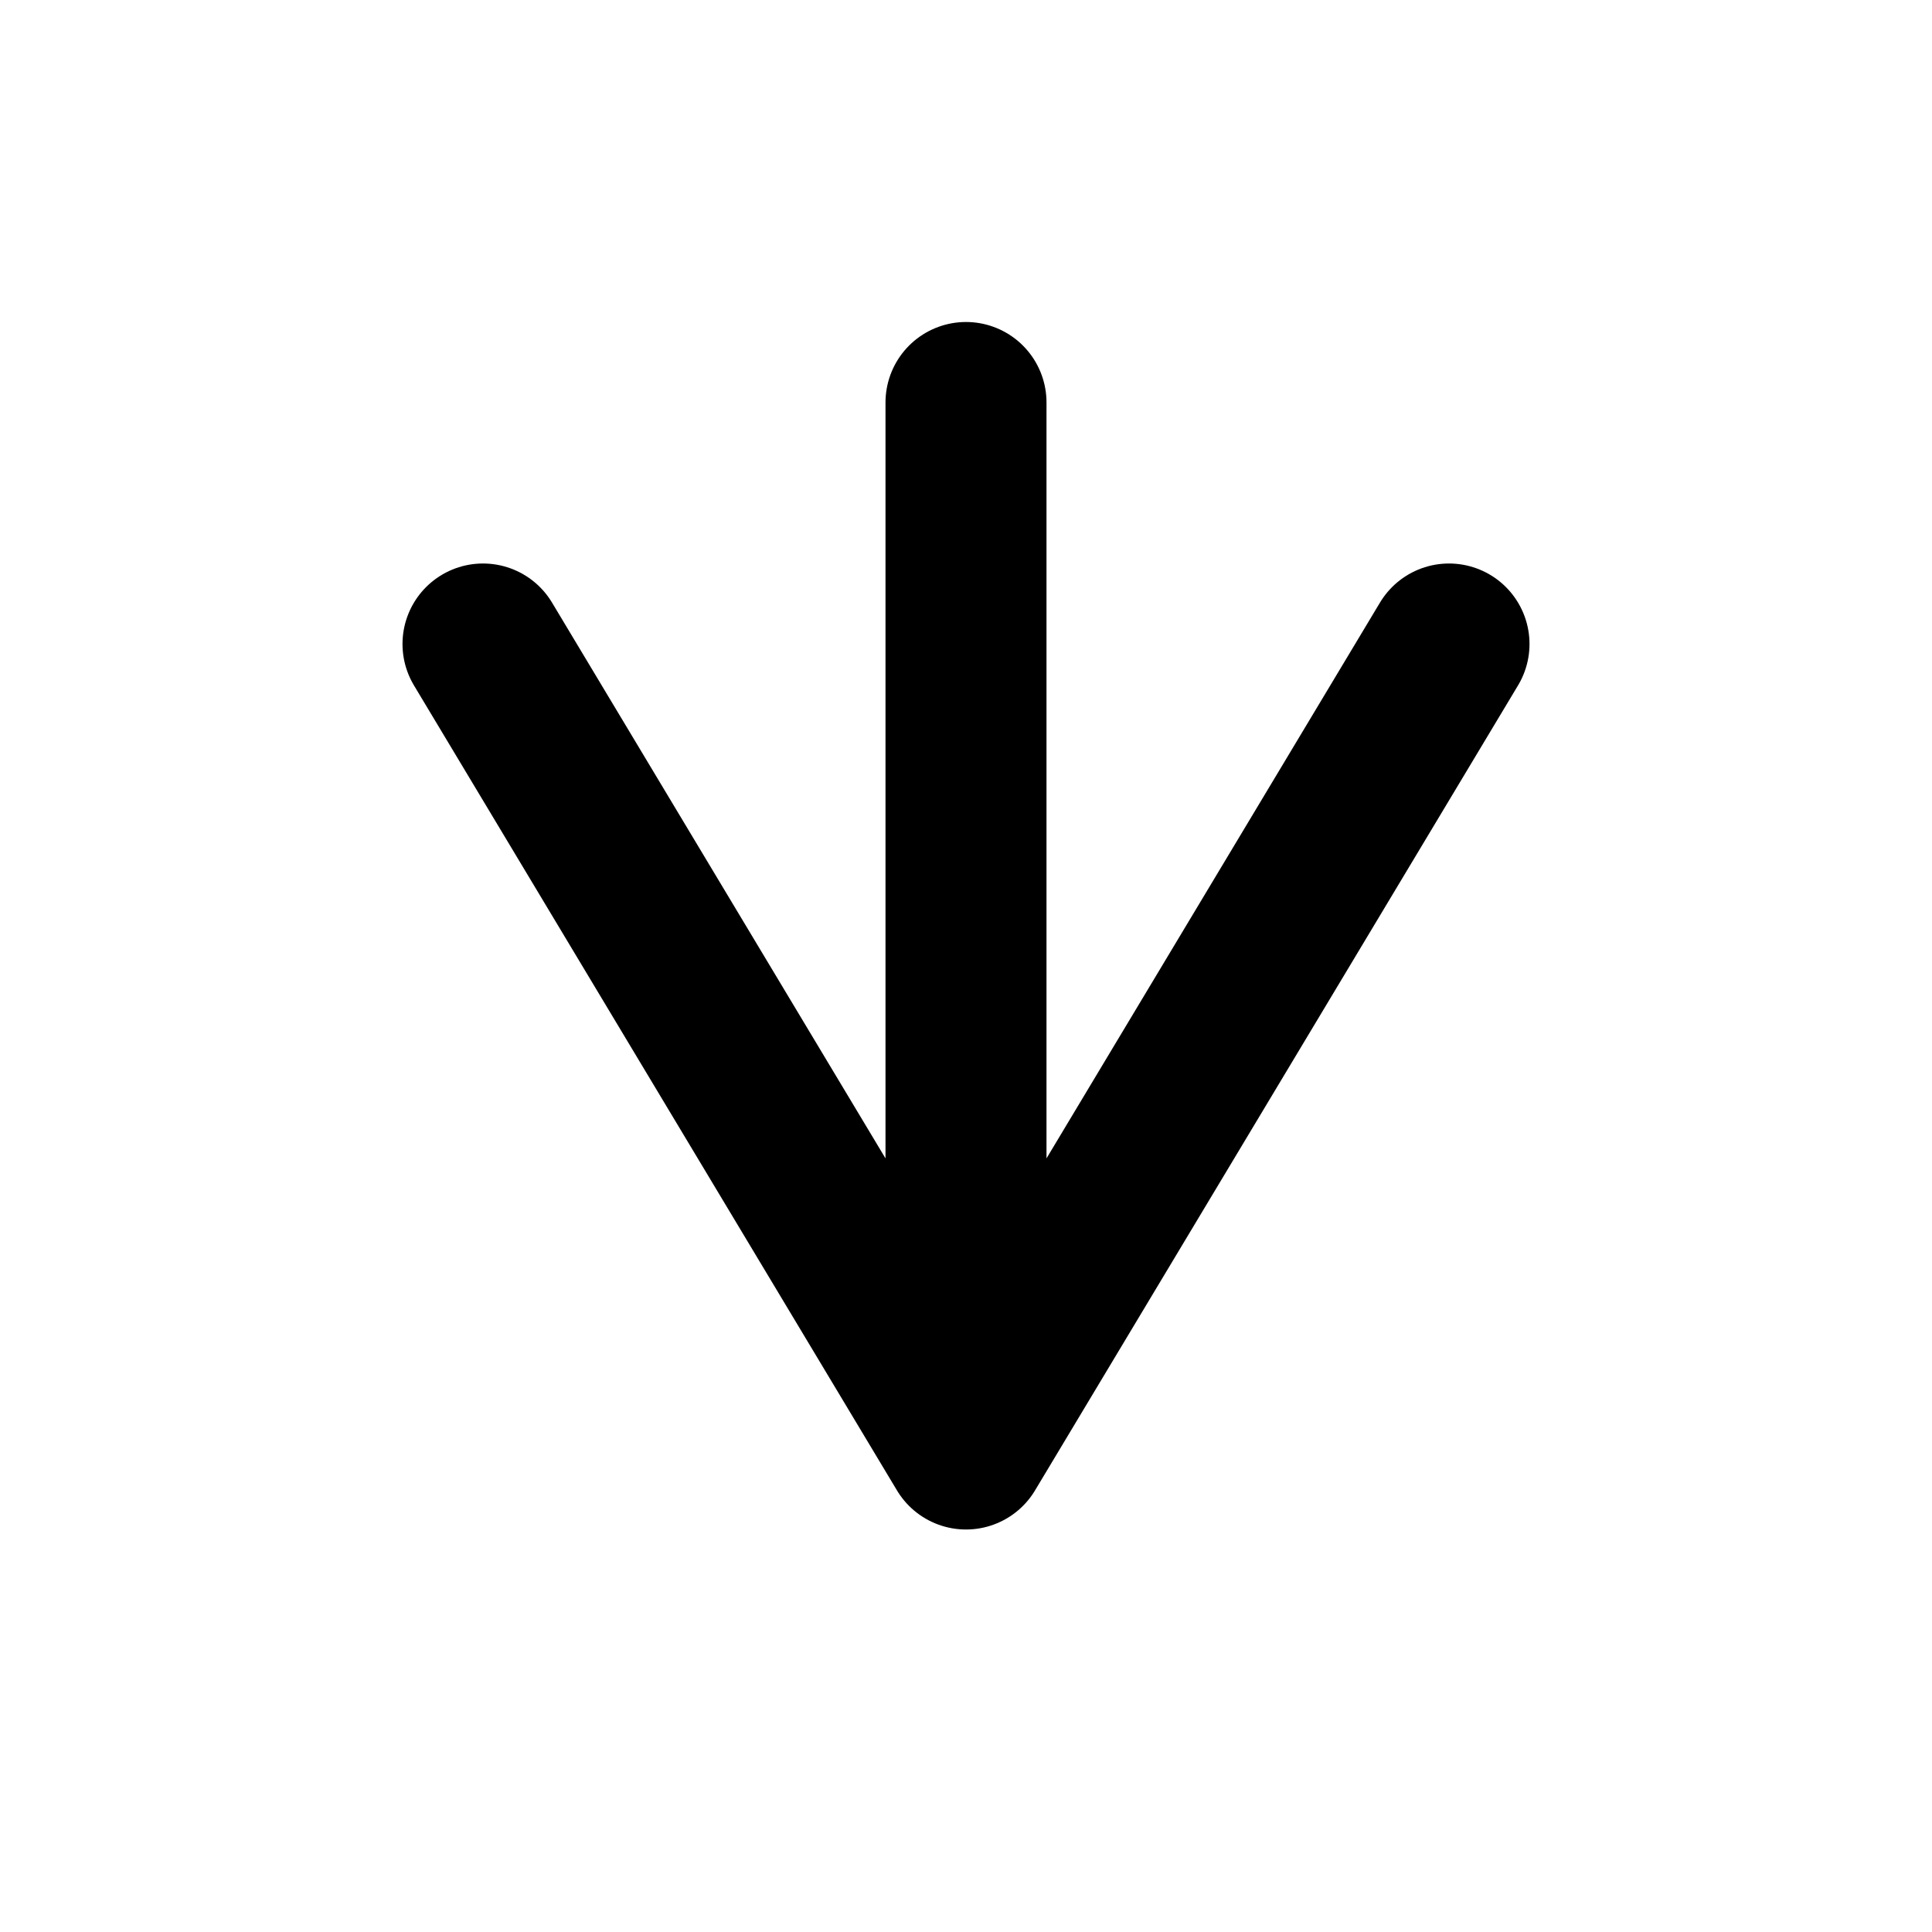
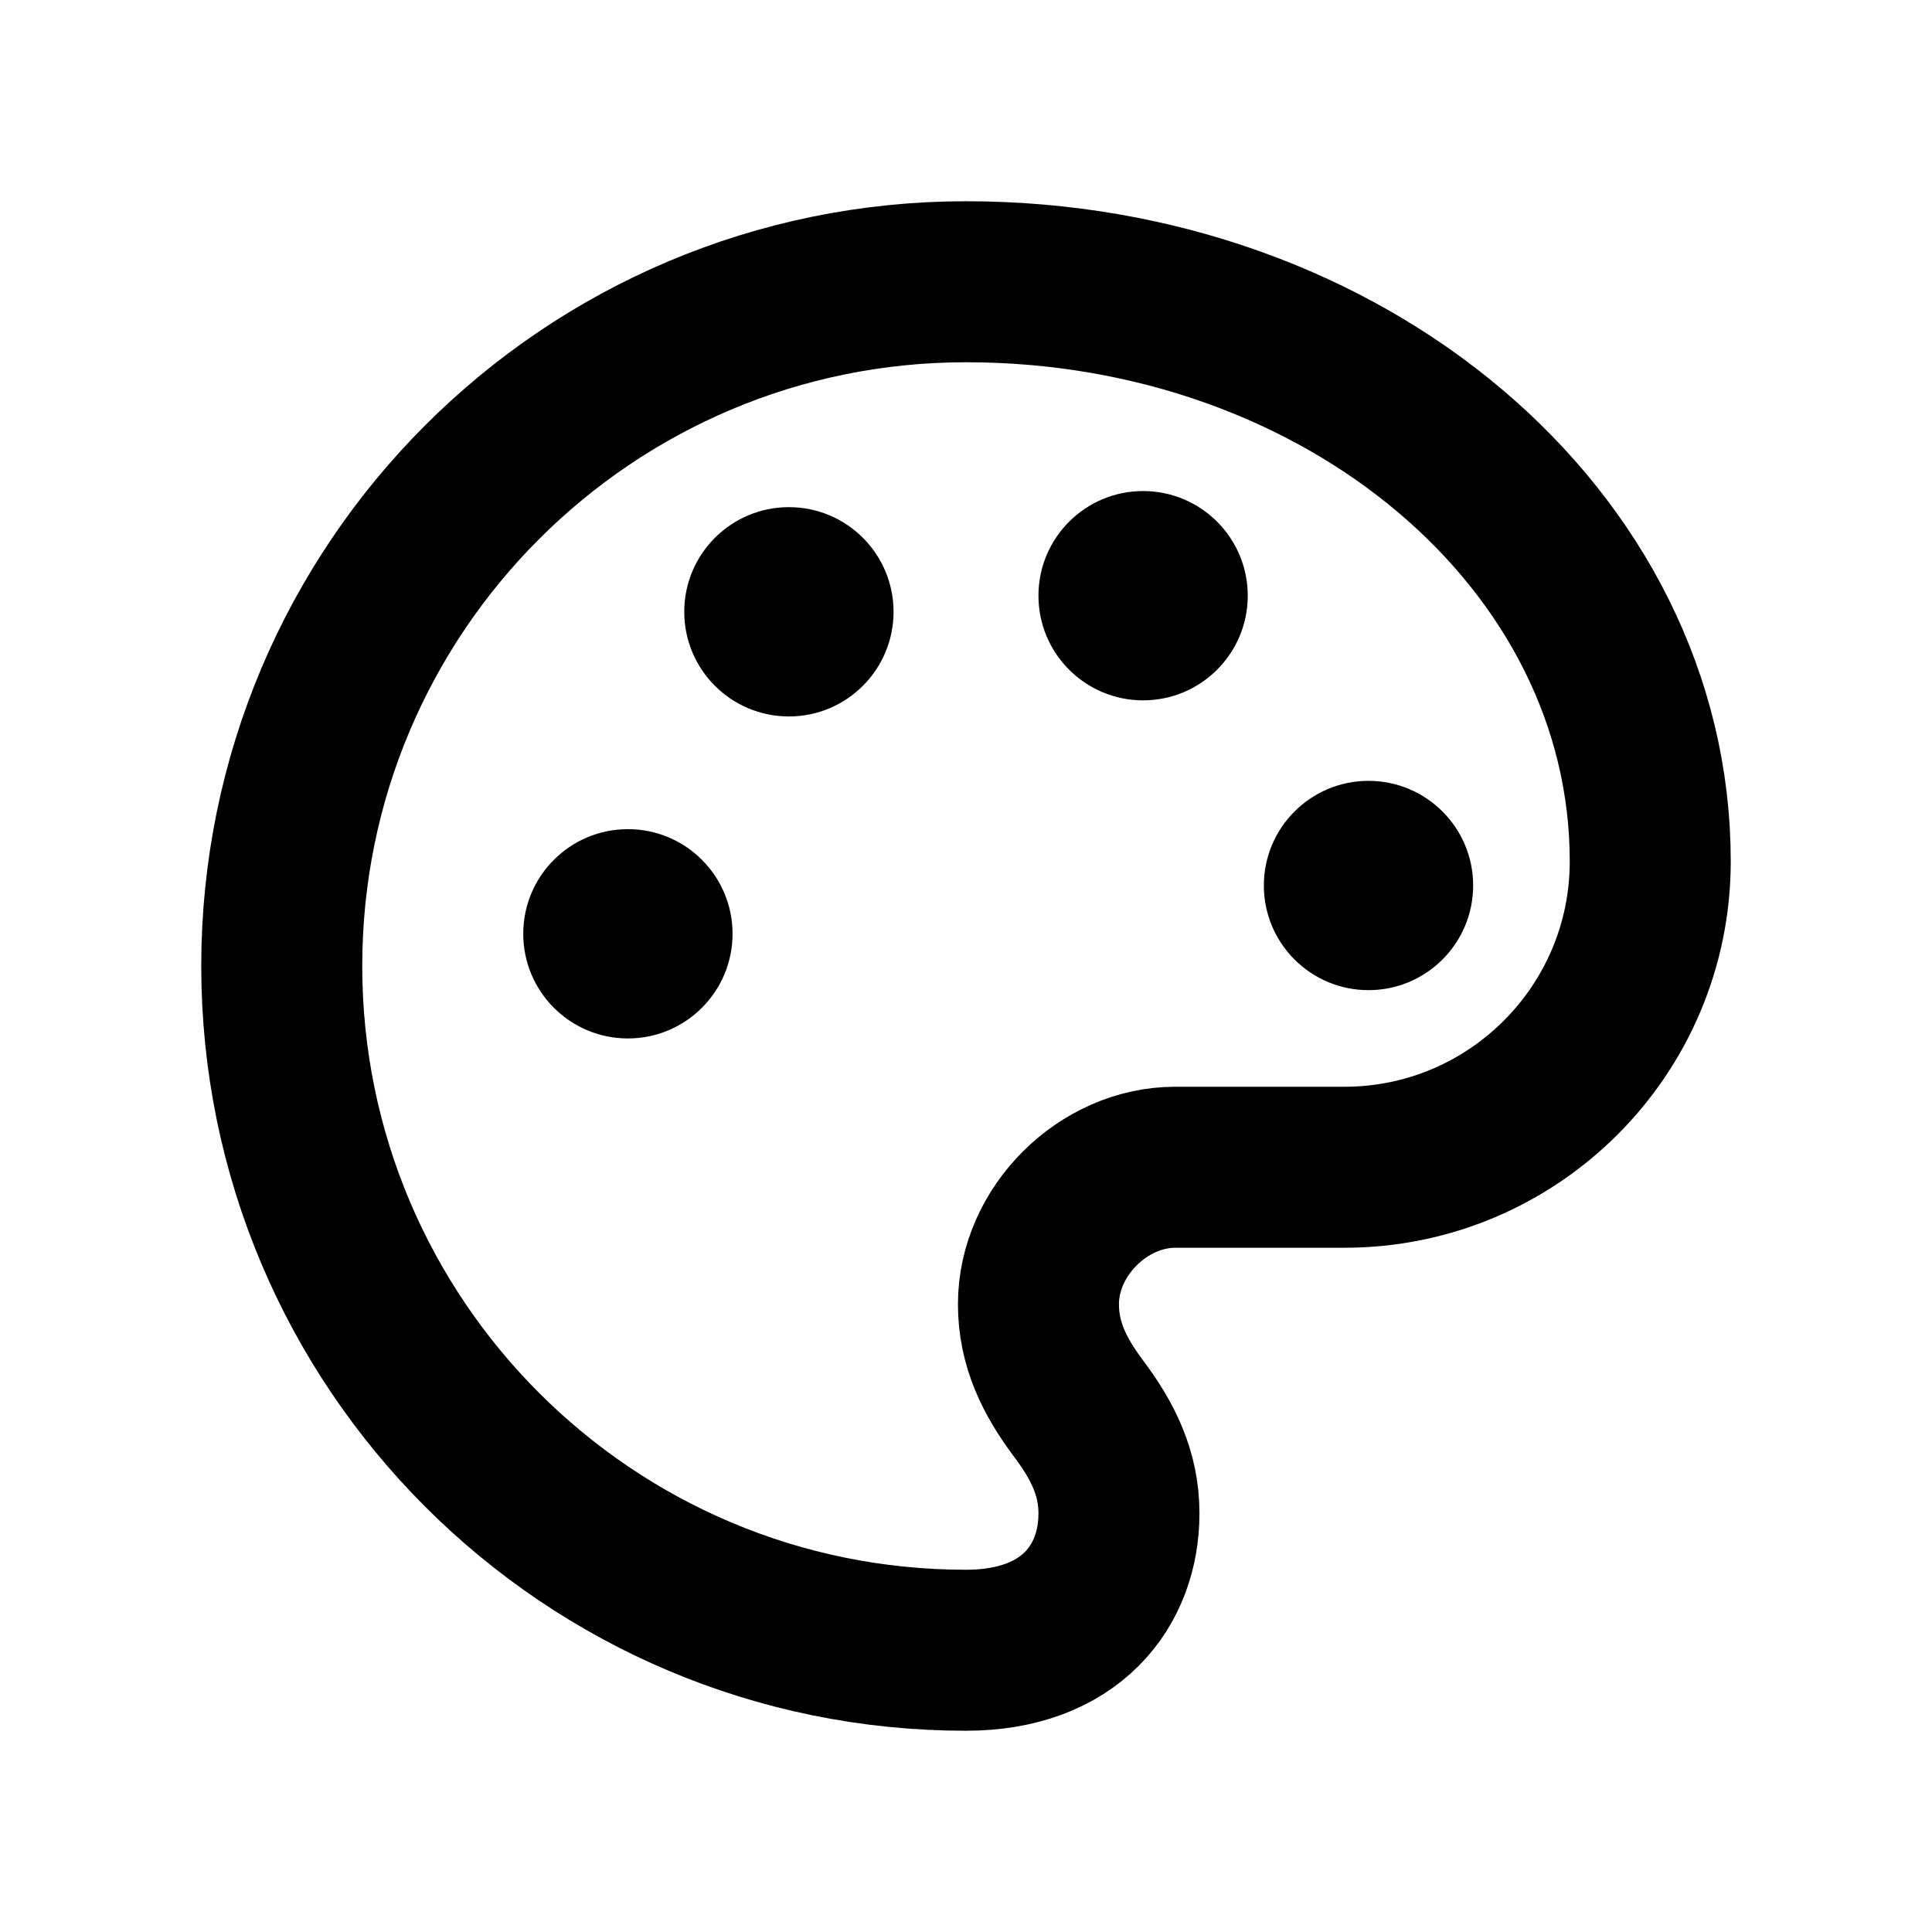
<svg xmlns="http://www.w3.org/2000/svg" viewBox="0 0 24 24" width="24" height="24" fill="none" stroke="currentColor" stroke-width="2" stroke-linecap="round" stroke-linejoin="round">
-   <path d="M12 18 6 8M12 18V5M12 18l6-10" />
+   <path d="M12 3.5a8.5 8.5 0 0 0 0 17c1.3 0 1.9-.8 1.9-1.7 0-.5-.2-.9-.5-1.3-.3-.4-.5-.8-.5-1.3 0-.9.8-1.7 1.7-1.7h2.1a3.8 3.8 0 0 0 3.8-3.8c0-4-3.8-7.2-8.5-7.2z" />
+   <circle cx="7.8" cy="11.6" r="1.3" fill="currentColor" stroke="none" />
+   <circle cx="9.8" cy="7.6" r="1.3" fill="currentColor" stroke="none" />
+   <circle cx="14.2" cy="7.4" r="1.3" fill="currentColor" stroke="none" />
+   <circle cx="17" cy="11" r="1.3" fill="currentColor" stroke="none" />
</svg>
